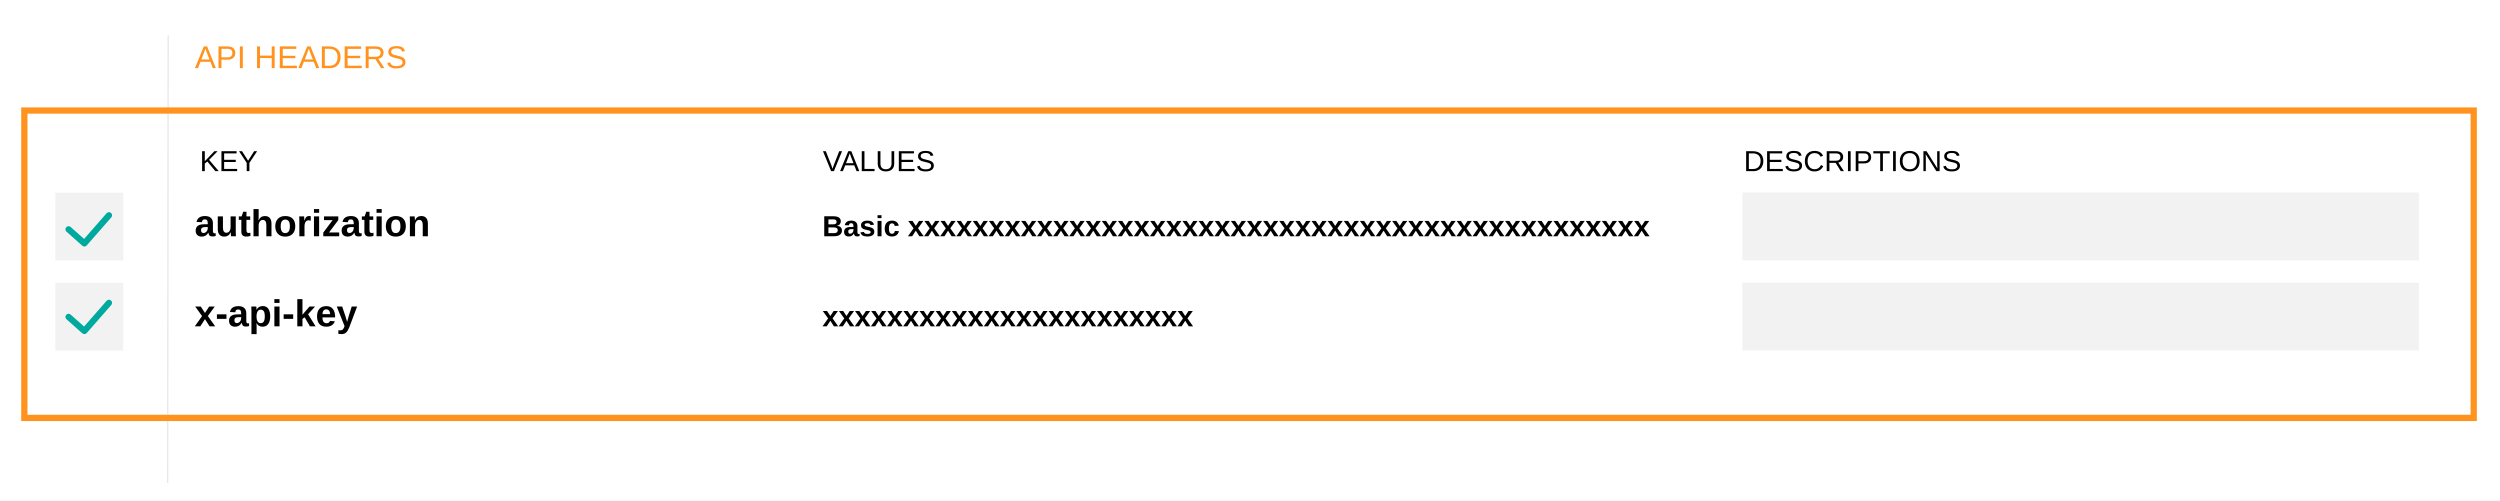
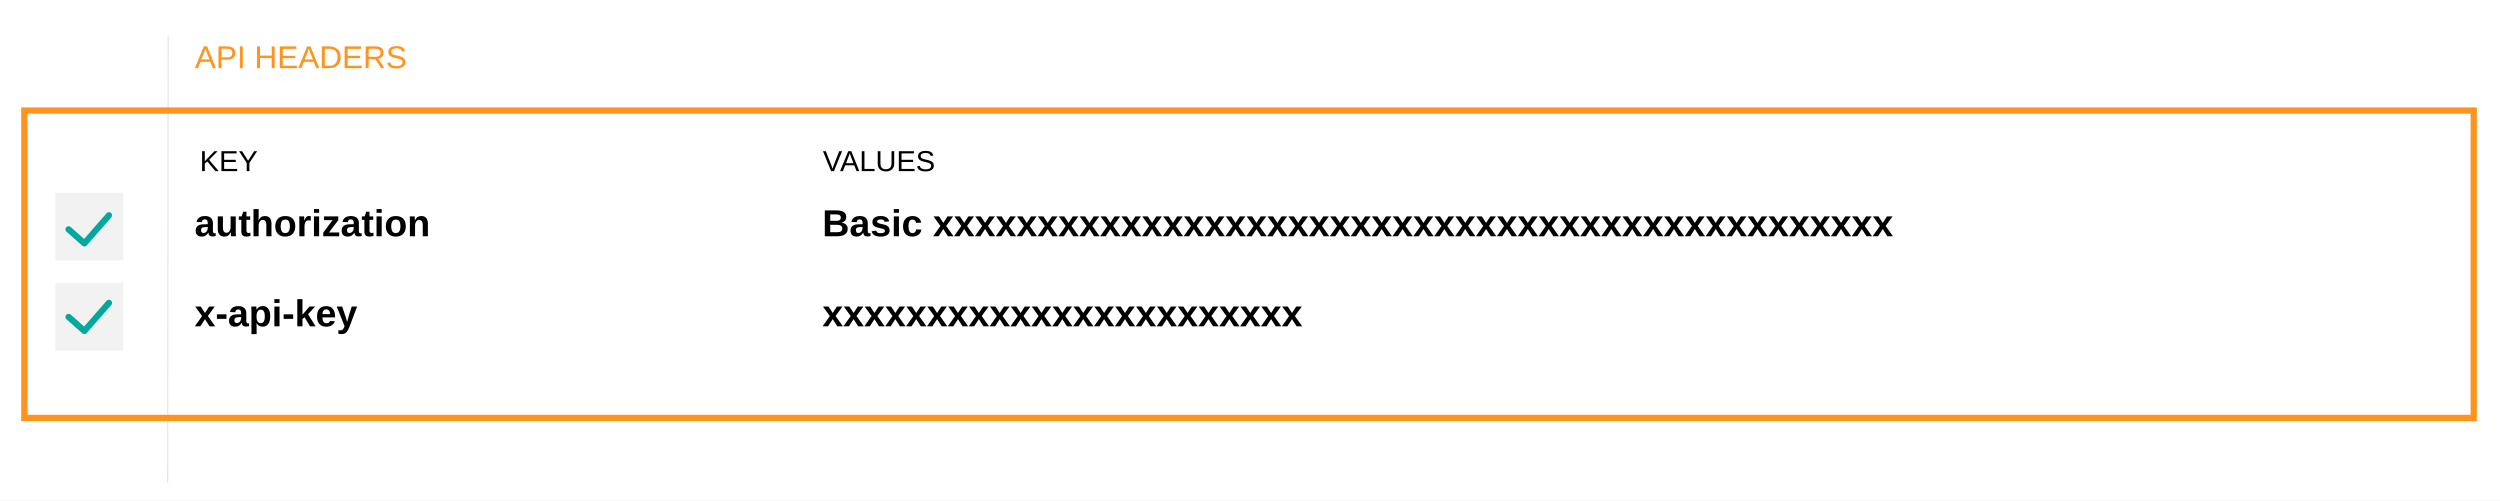
<svg xmlns="http://www.w3.org/2000/svg" id="Layer_1" data-name="Layer 1" viewBox="0 0 1998 400">
  <defs>
    <style>
-       .cls-1, .cls-2 {
+       .cls-1 {
        font-size: 23.18px;
      }

-       .cls-1, .cls-3 {
+       .cls-1, .cls-2 {
        font-family: ArialMT, Arial;
      }

-       .cls-2, .cls-4 {
-         font-family: Arial-BoldMT, Arial;
-         font-weight: 700;
-       }
- 
-       .cls-5 {
+       .cls-3 {
        stroke: #00a99d;
        stroke-linecap: round;
        stroke-linejoin: round;
      }

-       .cls-5, .cls-6 {
+       .cls-3, .cls-4 {
        stroke-width: 5px;
      }

-       .cls-5, .cls-6, .cls-7 {
+       .cls-3, .cls-4, .cls-5 {
        fill: none;
      }

-       .cls-8 {
+       .cls-6 {
        letter-spacing: 0em;
      }

-       .cls-6 {
+       .cls-4 {
        stroke: #ff931e;
      }

-       .cls-6, .cls-7 {
+       .cls-4, .cls-5 {
        stroke-miterlimit: 10;
      }

-       .cls-4 {
+       .cls-7 {
+         font-family: Arial-BoldMT, Arial;
        font-size: 30px;
+         font-weight: 700;
+       }
+ 
+       .cls-8 {
+         letter-spacing: -.02em;
      }

      .cls-9 {
-         letter-spacing: -.02em;
-       }
- 
-       .cls-10 {
        letter-spacing: -.07em;
      }

-       .cls-7 {
+       .cls-5 {
        stroke: #e6e6e6;
      }

-       .cls-3 {
+       .cls-2 {
        fill: #ff931e;
        font-size: 25.2px;
      }

-       .cls-11 {
+       .cls-10 {
        fill: #f2f2f2;
      }

-       .cls-11, .cls-12 {
+       .cls-10, .cls-11 {
        stroke-width: 0px;
      }

-       .cls-12 {
+       .cls-11 {
        fill: #fff;
      }
    </style>
  </defs>
-   <rect class="cls-12" width="1998" height="400" />
+   <rect class="cls-11" width="1998" height="400" />
  <text class="cls-1" transform="translate(159.61 136.79)">
    <tspan x="0" y="0">KE</tspan>
-     <tspan class="cls-9" x="30.92" y="0">Y</tspan>
+     <tspan class="cls-8" x="30.92" y="0">Y</tspan>
  </text>
  <text class="cls-1" transform="translate(657.61 136.79)">
-     <tspan class="cls-10" x="0" y="0">V</tspan>
-     <tspan class="cls-8" x="13.74" y="0">ALUES</tspan>
+     <tspan class="cls-9" x="0" y="0">V</tspan>
+     <tspan class="cls-6" x="13.74" y="0">ALUES</tspan>
  </text>
-   <text class="cls-1" transform="translate(1393.61 136.79)">
-     <tspan x="0" y="0">DESCRIPTIONS</tspan>
-   </text>
-   <rect class="cls-11" x="44.23" y="154.01" width="54.27" height="54.18" />
-   <text class="cls-4" transform="translate(155.5 188.8)">
+   <rect class="cls-10" x="44.23" y="154.01" width="54.27" height="54.18" />
+   <text class="cls-7" transform="translate(155.5 188.8)">
    <tspan x="0" y="0">authorization</tspan>
  </text>
-   <text class="cls-2" transform="translate(657.19 188.8)">
+   <text class="cls-7" transform="translate(657.19 188.8)">
    <tspan x="0" y="0">Basic xxxxxxxxxxxxxxxxxxxxxxxxxxxxxxxxxxxxxxxxxxxxxx</tspan>
  </text>
-   <rect class="cls-11" x="1392.5" y="153.9" width="540.7" height="54.18" />
-   <rect class="cls-11" x="44.23" y="226.01" width="54.27" height="54.18" />
-   <text class="cls-4" transform="translate(155.5 260.8)">
+   <rect class="cls-10" x="44.23" y="226.01" width="54.27" height="54.18" />
+   <text class="cls-7" transform="translate(155.5 260.8)">
    <tspan x="0" y="0">x-api-key</tspan>
  </text>
-   <text class="cls-2" transform="translate(657.19 260.8)">
+   <text class="cls-7" transform="translate(657.19 260.8)">
    <tspan x="0" y="0">xxxxxxxxxxxxxxxxxxxxxxx</tspan>
  </text>
-   <rect class="cls-11" x="1392.5" y="225.9" width="540.7" height="54.18" />
-   <text class="cls-3" transform="translate(155.75 54.45)">
+   <text class="cls-2" transform="translate(155.75 54.45)">
    <tspan x="0" y="0">API HEADERS</tspan>
  </text>
-   <line class="cls-7" x1="134.41" y1="28.26" x2="134" y2="386" />
-   <rect class="cls-6" x="19.46" y="88.34" width="1957.54" height="245.66" />
-   <polyline class="cls-5" points="54.81 183.29 67.43 194.51 87.07 172.07" />
-   <polyline class="cls-5" points="54.81 253.29 67.43 264.51 87.07 242.07" />
+   <line class="cls-5" x1="134.41" y1="28.26" x2="134" y2="386" />
+   <rect class="cls-4" x="19.46" y="88.34" width="1957.54" height="245.66" />
+   <polyline class="cls-3" points="54.81 183.29 67.43 194.51 87.07 172.07" />
+   <polyline class="cls-3" points="54.81 253.29 67.43 264.51 87.07 242.07" />
</svg>
